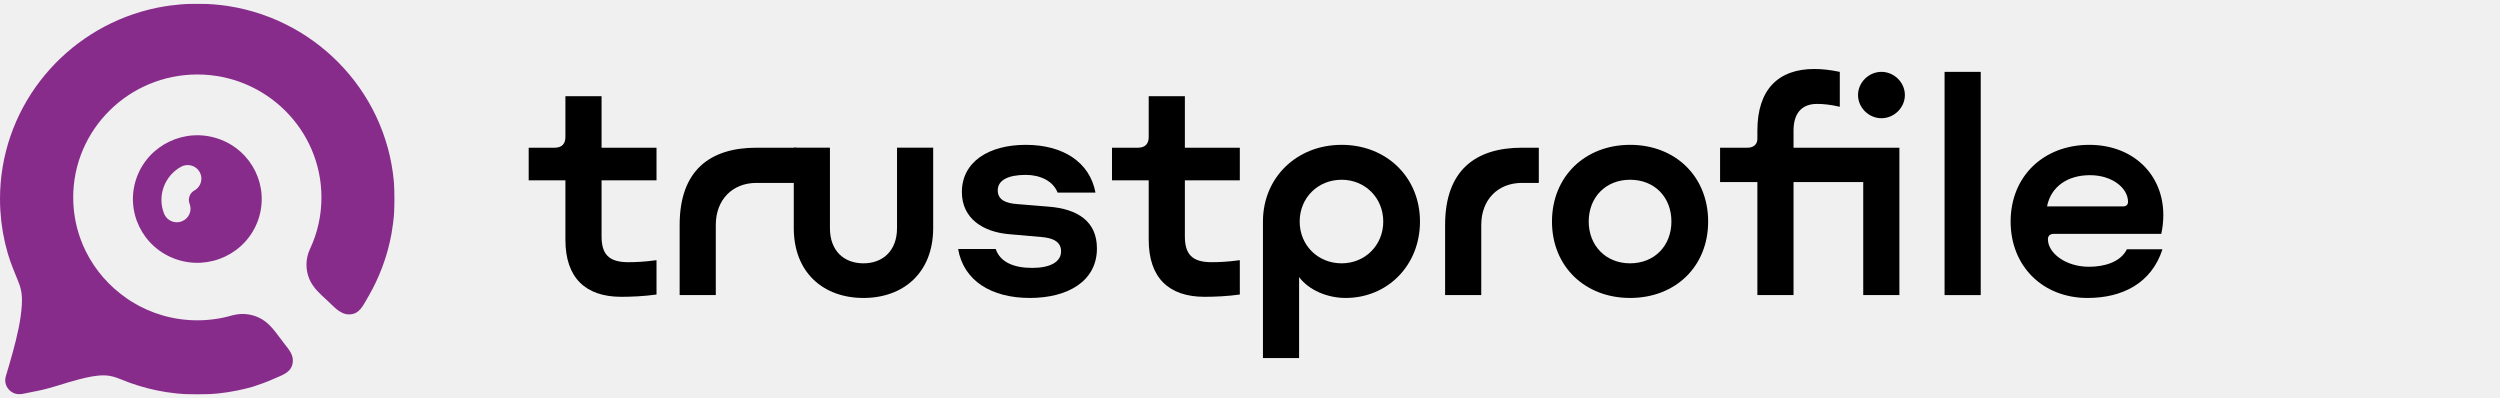
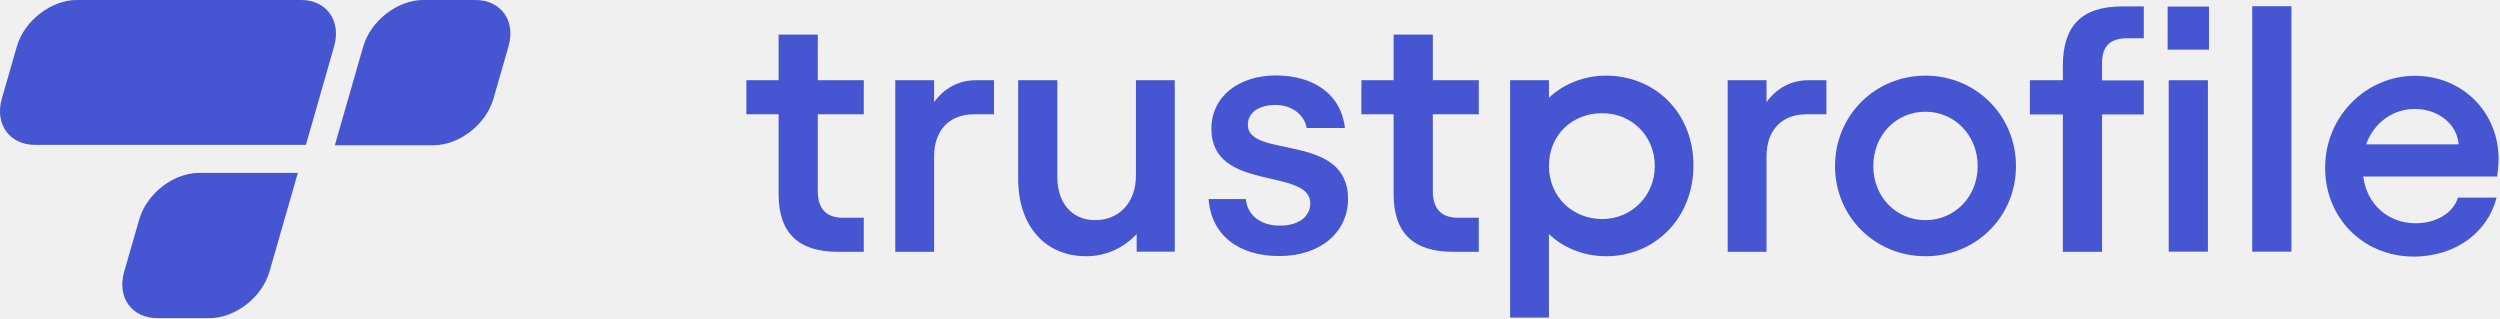
- <svg xmlns="http://www.w3.org/2000/svg" xmlns:xlink="http://www.w3.org/1999/xlink" width="409px" height="65px" viewBox="0 0 409 65" version="1.1">
-   <defs>
-     <polygon id="path-1" points="0 0.312 65.195 0.312 65.195 64.841 0 64.841" />
-     <polygon id="path-3" points="0 0.238 64.564 0.238 64.564 64.184 0 64.184" />
-   </defs>
-   <g id="Design" stroke="none" stroke-width="1" fill="none" fill-rule="evenodd">
-     <g id="widgets-def-trustprofile" transform="translate(-64, -45)">
-       <g id="logo-trustprofile" transform="translate(64, 44)">
-         <g id="Group-32-Copy-5" transform="translate(0, 0.25)">
-           <g id="Group-3" transform="translate(0, 0.215083)">
-             <mask id="mask-2" fill="white">
-               <use xlink:href="#path-1" />
-             </mask>
-             <g id="Clip-2" />
-           </g>
-           <path d="M101.634,49.308 C95.814,49.308 92.502,46.218 92.502,39.99 L92.502,30.252 L86.493,30.252 L86.493,24.914 L90.751,24.914 C91.887,24.914 92.502,24.305 92.502,23.181 L92.502,16.485 L98.417,16.485 L98.417,24.914 L107.406,24.914 L107.406,30.252 L98.417,30.252 L98.417,39.429 C98.417,42.331 99.6,43.643 102.769,43.643 C103.905,43.643 105.372,43.596 107.406,43.315 L107.406,48.933 C105.418,49.214 103.337,49.308 101.634,49.308" id="Fill-6" fill="#000000" />
-           <path d="M130.303,24.914 L130.303,30.673 L123.774,30.673 C119.8,30.673 117.104,33.435 117.104,37.555 L117.104,49.027 L111.19,49.027 L111.19,37.555 C111.19,28.613 116.157,24.914 123.774,24.914 L130.303,24.914 Z" id="Fill-8" fill="#000000" />
-           <path d="M141.265,49.496 C134.688,49.496 129.862,45.328 129.862,38.07 L129.862,24.913 L135.777,24.913 L135.777,38.07 C135.777,41.816 138.095,43.83 141.265,43.83 C144.387,43.83 146.753,41.816 146.753,38.07 L146.753,24.913 L152.668,24.913 L152.668,38.07 C152.668,45.328 147.841,49.496 141.265,49.496" id="Fill-10" fill="#000000" />
-           <path d="M156.749,41.489 L162.9,41.489 C163.609,43.596 165.785,44.579 168.861,44.579 C171.747,44.579 173.592,43.643 173.592,41.864 C173.592,40.271 172.22,39.663 170.327,39.523 L164.981,39.053 C160.865,38.679 157.363,36.526 157.363,32.171 C157.363,27.254 161.717,24.445 167.82,24.445 C173.828,24.445 178.276,27.207 179.222,32.265 L173.025,32.265 C172.268,30.298 170.091,29.361 167.82,29.361 C164.886,29.361 163.231,30.252 163.231,31.89 C163.231,33.435 164.508,33.997 166.4,34.138 L171.558,34.559 C176.289,34.934 179.458,36.947 179.458,41.395 C179.458,46.733 174.728,49.495 168.482,49.495 C162.19,49.495 157.647,46.686 156.749,41.489" id="Fill-12" fill="#000000" />
-           <path d="M197.062,49.308 C191.242,49.308 187.93,46.218 187.93,39.99 L187.93,30.252 L181.922,30.252 L181.922,24.914 L186.179,24.914 C187.315,24.914 187.93,24.305 187.93,23.181 L187.93,16.485 L193.845,16.485 L193.845,24.914 L202.834,24.914 L202.834,30.252 L193.845,30.252 L193.845,39.429 C193.845,42.331 195.028,43.643 198.198,43.643 C199.333,43.643 200.8,43.596 202.834,43.315 L202.834,48.933 C200.847,49.214 198.765,49.308 197.062,49.308" id="Fill-14" fill="#000000" />
-           <path d="M219.487,43.83 C223.32,43.83 226.301,40.88 226.301,36.994 C226.301,33.108 223.32,30.157 219.487,30.157 C215.608,30.157 212.627,33.108 212.627,36.994 C212.627,40.88 215.608,43.83 219.487,43.83 M212.532,46.078 L212.532,59.328 L206.618,59.328 L206.618,36.994 C206.618,29.783 212.153,24.445 219.487,24.445 C226.821,24.445 232.309,29.737 232.309,36.994 C232.309,44.204 226.963,49.495 220.15,49.495 C217.169,49.495 214.14,48.232 212.532,46.078" id="Fill-16" fill="#000000" />
-           <path d="M251.749,24.914 L251.749,30.673 L249.004,30.673 C245.03,30.673 242.333,33.435 242.333,37.555 L242.333,49.027 L236.419,49.027 L236.419,37.555 C236.419,28.613 241.387,24.914 249.004,24.914 L251.749,24.914 Z" id="Fill-18" fill="#000000" />
-           <path d="M266.679,43.83 C262.705,43.83 259.913,40.927 259.913,36.994 C259.913,33.014 262.705,30.157 266.679,30.157 C270.7,30.157 273.444,33.014 273.444,36.994 C273.444,40.927 270.7,43.83 266.679,43.83 M266.679,24.445 C259.298,24.445 253.904,29.643 253.904,36.994 C253.904,44.345 259.298,49.495 266.679,49.495 C274.106,49.495 279.453,44.345 279.453,36.994 C279.453,29.643 274.106,24.445 266.679,24.445" id="Fill-20" fill="#000000" />
-           <path d="M304.825,24.914 L293.422,24.914 L293.422,22.104 C293.422,19.482 294.604,17.75 297.255,17.75 C298.201,17.75 299.384,17.843 300.992,18.218 L300.992,12.506 C299.384,12.177 298.059,12.036 296.828,12.036 C290.915,12.036 287.508,15.408 287.508,22.104 L287.508,23.462 C287.508,24.398 286.846,24.914 285.899,24.914 L281.405,24.914 L281.405,30.532 L287.508,30.532 L287.508,49.027 L293.422,49.027 L293.422,30.532 L304.825,30.532 L304.825,49.027 L310.74,49.027 L310.74,24.914 L307.183,24.914 L304.825,24.914 Z" id="Fill-22" fill="#000000" />
-           <path d="M307.805,12.506 C305.724,12.506 303.974,14.237 303.974,16.298 C303.974,18.359 305.724,20.091 307.805,20.091 C309.887,20.091 311.638,18.359 311.638,16.298 C311.638,14.237 309.887,12.506 307.805,12.506" id="Fill-24" fill="#000000" />
-           <polygon id="Fill-26" fill="#000000" points="318.132 49.027 324.046 49.027 324.046 12.506 318.132 12.506" />
-           <path d="M341.901,29.409 C345.685,29.409 348.146,31.61 348.146,33.763 C348.146,34.231 347.862,34.512 347.39,34.512 L334.898,34.512 C335.514,31.328 338.21,29.409 341.901,29.409 M341.759,44.392 C337.926,44.392 335.041,42.144 335.041,39.897 C335.041,39.335 335.372,39.007 336.034,39.007 L353.587,39.007 C353.824,37.93 353.918,36.9 353.918,35.917 C353.918,29.314 348.998,24.446 341.806,24.446 C334.331,24.446 328.938,29.595 328.938,36.994 C328.938,44.298 334.189,49.496 341.522,49.496 C347.2,49.496 351.979,47.107 353.777,41.535 L347.957,41.535 C346.916,43.642 344.266,44.392 341.759,44.392" id="Fill-28" fill="#000000" />
+ <svg xmlns="http://www.w3.org/2000/svg" width="1365px" height="174px" viewBox="0 0 1365 174" version="1.1">
+   <g id="Page-1" stroke="none" stroke-width="1" fill="none" fill-rule="evenodd">
+     <g id="Trustprofile" transform="translate(0, 0)" fill="#4655D2" fill-rule="nonzero">
+       <g id="Group" transform="translate(407.5217, 3.4)">
+         <path d="M0,40.4 L17.6,40.4 L17.6,15.5 L39,15.5 L39,40.4 L64.1,40.4 L64.1,59 L39,59 L39,101.1 C39,110.7 43.8,115.5 52.8,115.5 L64.1,115.5 L64.1,134.1 L50.1,134.1 C28.7,134.1 17.6,124.1 17.6,102.7 L17.6,59 L0,59 L0,40.4 Z" id="Path" />
+         <path d="M102.4,52.5 C107.8,45 115.6,40.4 125.4,40.4 L135.2,40.4 L135.2,59 L124.3,59 C110.9,59 102.5,67.6 102.5,82 L102.5,134.1 L81.3,134.1 L81.3,40.4 L102.5,40.4 L102.5,52.5 L102.4,52.5 Z" id="Path" />
+         <path d="M234,134 L213.1,134 L213.1,124.4 C206,131.9 196.5,136.5 185.5,136.5 C163.5,136.5 148.4,120.4 148.4,94.2 L148.4,40.4 L169.8,40.4 L169.8,93.6 C169.8,106.8 177.3,116.8 190.5,116.8 C203.3,116.8 212.7,107.4 212.7,92.5 L212.7,40.4 L233.9,40.4 L233.9,134 L234,134 Z" id="Path" />
+         <path d="M252.4,105.3 L272.7,105.3 C273.5,113.9 280.5,119.8 291.3,119.8 C301.8,119.8 307.9,114.6 307.9,107.7 C307.9,87.8 253.9,101.8 253.9,66.9 C253.9,49.3 268.8,37.8 289.1,37.8 C309.4,37.8 324.7,47.8 326.8,66.5 L305.9,66.5 C304.8,59.4 297.9,53.9 288.9,53.9 C280.9,53.9 273.8,57.3 273.8,64.8 C273.8,83.4 328.5,68.8 328.5,105.2 C328.5,123.6 313.2,136.401 291,136.401 C269,136.5 253.7,125 252.4,105.3 Z" id="Path" />
+         <path d="M335.8,40.4 L353.4,40.4 L353.4,15.5 L374.8,15.5 L374.8,40.4 L399.9,40.4 L399.9,59 L374.8,59 L374.8,101.1 C374.8,110.7 379.6,115.5 388.6,115.5 L399.9,115.5 L399.9,134.1 L385.9,134.1 C364.5,134.1 353.4,124.1 353.4,102.7 L353.4,59 L335.8,59 L335.8,40.4 L335.8,40.4 Z" id="Path" />
+         <path d="M417,40.4 L438.2,40.4 L438.2,50 C446,42.5 457.3,37.9 469.4,37.9 C496.2,37.9 517.1,58.2 517.1,86.9 C517.1,115.6 496.2,136.5 469.4,136.5 C457.3,136.5 446,131.9 438.2,124.4 L438.2,170 L417,170 L417,40.4 Z M467.3,116.2 C483.2,116.2 496,103.6 496,87.3 C496,70.6 483.2,58.4 467.3,58.4 C451,58.4 438.2,70.1 438.2,87.3 C438.2,104 451.1,116.2 467.3,116.2 Z" id="Shape" />
+         <path d="M556.9,52.5 C562.3,45 570.1,40.4 579.9,40.4 L589.7,40.4 L589.7,59 L578.8,59 C565.4,59 557,67.6 557,82 L557,134.1 L535.8,134.1 L535.8,40.4 L557,40.4 L557,52.5 L556.9,52.5 Z" id="Path" />
+         <path d="M594.4,87.3 C594.4,59.7 616.2,37.9 643.8,37.9 C671.4,37.9 693.2,59.7 693.2,87.3 C693.2,114.9 671.4,136.5 643.8,136.5 C616.2,136.5 594.4,114.9 594.4,87.3 Z M643.8,116.8 C659.7,116.8 672.3,104 672.3,87.3 C672.3,70.5 659.7,57.6 643.8,57.6 C627.7,57.6 615.3,70.4 615.3,87.3 C615.3,104 627.7,116.8 643.8,116.8 Z" id="Shape" />
+         <path d="M700.8,40.4 L718.8,40.4 L718.8,32.6 C718.8,10.8 728.9,0.1 751.3,0.1 L763,0.1 L763,17.5 L753.8,17.5 C744.8,17.5 740.2,21.7 740.2,30.9 L740.2,40.5 L763,40.5 L763,59.1 L740.2,59.1 L740.2,134.1 L718.8,134.1 L718.8,59.1 L700.8,59.1 L700.8,40.4 Z" id="Path" />
+         <path d="M776,0.2 L798.6,0.2 L798.6,23.7 L776,23.7 L776,0.2 Z M798,40.4 L798,134 L776.6,134 L776.6,40.4 L798,40.4 Z" id="Shape" />
+         <polygon id="Path" points="843.6 134 822.2 134 822.2 -5.77315973e-15 843.6 -5.77315973e-15" />
+         <path d="M862,88.3 C862,59.6 884.8,38 911,38 C937,38 956.7,57.9 956.7,83.4 C956.7,85.7 956.5,88.8 955.9,93 L882.8,93 C884.9,108.7 896.8,118.5 911.5,118.5 C922.6,118.5 932,112.9 934.5,104.5 L955.6,104.5 C951,122.9 933.8,136.7 910.2,136.7 C882.2,136.5 862,115.1 862,88.3 Z M934.9,75.4 C934.1,64.7 924.2,56.1 911,56.1 C898.9,56.1 888.6,63.6 884.4,75.4 L934.9,75.4 Z" id="Shape" />
+       </g>
+       <g id="Group" transform="translate(0, 0)">
+         <g transform="translate(0, 0)" id="Path">
+           <path d="M108.722,94.4 L162.622,94.4 L147.122,148.3 C143.122,162.3 128.422,173.7 114.422,173.7 L85.922,173.7 C71.922,173.7 63.722,162.3 67.822,148.3 L76.022,119.8 C80.022,105.8 94.622,94.4 108.722,94.4 Z" />
+           <path d="M41.822,0 L164.422,0 C178.322,0 186.422,11.4 182.422,25.3 L167.022,79.1 L19.122,79.1 C5.122,79.1 -2.978,67.7 1.022,53.8 L9.222,25.3 C13.222,11.4 27.922,0 41.822,0 Z" />
        </g>
-         <g id="Group-6" transform="translate(0, 1.25)">
-           <g id="Group-3" transform="translate(0, 0.110578)">
-             <mask id="mask-4" fill="white">
-               <use xlink:href="#path-3" />
-             </mask>
-             <g id="Clip-2" />
-             <path d="M38.787,0.888 C38.632,0.856 38.474,0.834 38.318,0.805 C37.946,0.735 37.574,0.663 37.197,0.606 C37.16,0.601 37.122,0.598 37.085,0.592 C36.397,0.491 35.7,0.417 34.998,0.359 C34.102,0.285 33.198,0.238 32.282,0.238 C31.366,0.238 30.461,0.285 29.565,0.359 C28.379,0.457 27.211,0.615 26.065,0.837 C25.969,0.855 25.872,0.868 25.777,0.888 C25.317,0.981 24.861,1.084 24.409,1.196 C24.302,1.223 24.197,1.255 24.091,1.282 C23.746,1.371 23.403,1.461 23.063,1.561 C9.726,5.49 0,17.726 0,32.211 C0,33.438 0.077,34.647 0.212,35.838 C0.217,35.879 0.223,35.92 0.228,35.961 C0.293,36.507 0.371,37.049 0.463,37.586 C0.475,37.652 0.487,37.717 0.498,37.783 C0.591,38.302 0.695,38.817 0.813,39.328 C0.827,39.389 0.841,39.451 0.856,39.512 C0.98,40.04 1.117,40.563 1.268,41.08 C1.278,41.113 1.287,41.147 1.297,41.18 C1.753,42.736 2.42,44.29 3.037,45.815 C3.538,47.052 3.65,48.143 3.572,49.471 C3.42,52.092 2.787,54.686 2.104,57.213 C1.747,58.536 1.354,59.847 0.963,61.16 L0.952,61.195 C0.459,62.851 1.923,64.432 3.632,64.089 L6.243,63.565 C8.491,63.114 10.655,62.284 12.875,61.717 C14.23,61.371 15.617,61.037 17.025,61.048 C18.54,61.06 19.705,61.7 21.083,62.206 C21.161,62.234 21.239,62.261 21.317,62.289 C21.716,62.432 22.119,62.567 22.526,62.695 C22.669,62.739 22.814,62.782 22.959,62.825 C23.316,62.931 23.675,63.033 24.037,63.128 C24.235,63.179 24.434,63.226 24.633,63.274 C24.955,63.351 25.278,63.427 25.603,63.495 C25.849,63.546 26.098,63.59 26.346,63.635 C26.635,63.689 26.925,63.744 27.217,63.79 C27.51,63.835 27.807,63.871 28.102,63.909 C28.359,63.942 28.614,63.979 28.873,64.005 C29.228,64.042 29.587,64.067 29.945,64.092 C30.151,64.106 30.356,64.128 30.562,64.138 C31.132,64.168 31.705,64.184 32.282,64.184 C32.778,64.184 33.269,64.169 33.76,64.147 C33.896,64.141 34.032,64.134 34.168,64.125 C34.573,64.103 34.977,64.072 35.377,64.034 C35.469,64.026 35.56,64.02 35.651,64.011 C36.138,63.96 36.622,63.899 37.102,63.828 C37.196,63.814 37.291,63.798 37.386,63.783 C37.809,63.716 38.23,63.642 38.647,63.56 C38.721,63.545 38.796,63.531 38.87,63.516 C39.73,63.34 40.582,63.134 41.424,62.89 C41.496,62.87 41.564,62.84 41.634,62.816 C41.775,62.769 41.918,62.725 42.053,62.668 C43.358,62.258 44.611,61.707 45.86,61.155 C46.947,60.675 47.809,60.108 47.908,58.809 C47.996,57.664 47.245,56.784 46.577,55.944 C45.487,54.571 44.481,52.876 42.962,51.932 C41.57,51.066 39.856,50.788 38.258,51.172 C38.165,51.194 38.072,51.211 37.979,51.238 C36.137,51.772 34.22,52.043 32.282,52.043 C28.336,52.043 24.652,50.918 21.532,48.981 C21.439,48.923 21.346,48.864 21.254,48.805 C21.066,48.682 20.882,48.555 20.698,48.426 C17.876,46.475 15.568,43.843 14.041,40.759 C13.943,40.561 13.852,40.362 13.762,40.163 C13.702,40.033 13.64,39.905 13.583,39.773 C13.451,39.464 13.326,39.153 13.21,38.839 C13.137,38.644 13.074,38.445 13.007,38.248 C12.962,38.113 12.914,37.978 12.872,37.842 C12.807,37.632 12.748,37.421 12.69,37.209 C12.655,37.08 12.619,36.952 12.586,36.823 C12.532,36.61 12.483,36.397 12.437,36.182 C12.407,36.046 12.379,35.91 12.352,35.774 C12.311,35.567 12.273,35.358 12.239,35.149 C12.214,34.992 12.192,34.835 12.171,34.677 C12.144,34.486 12.117,34.294 12.096,34.101 C12.074,33.899 12.059,33.695 12.043,33.492 C12.031,33.338 12.016,33.186 12.008,33.032 C11.988,32.668 11.977,32.302 11.977,31.934 C11.977,20.846 21.085,11.825 32.282,11.825 C43.478,11.825 52.587,20.847 52.587,31.935 C52.587,34.889 51.955,37.734 50.706,40.39 C49.97,41.957 49.949,43.79 50.645,45.374 C51.256,46.763 52.433,47.795 53.538,48.797 C54.531,49.696 55.562,51.029 57.023,51.074 C57.899,51.101 58.482,50.756 58.952,50.225 C59.188,49.957 59.398,49.647 59.597,49.307 C59.853,48.87 60.106,48.432 60.354,47.991 C61.173,46.565 61.879,45.068 62.471,43.516 C62.484,43.484 62.497,43.452 62.509,43.419 C62.613,43.145 62.711,42.867 62.808,42.589 C62.848,42.47 62.89,42.352 62.93,42.232 C63.012,41.986 63.09,41.739 63.167,41.491 C63.215,41.331 63.263,41.17 63.309,41.01 C63.374,40.785 63.438,40.561 63.498,40.334 C63.552,40.128 63.603,39.92 63.653,39.713 C63.699,39.523 63.748,39.334 63.79,39.143 C63.88,38.74 63.965,38.334 64.039,37.925 C64.047,37.885 64.054,37.845 64.061,37.805 C64.161,37.245 64.246,36.679 64.316,36.109 C64.323,36.057 64.33,36.006 64.336,35.954 C64.481,34.726 64.564,33.479 64.564,32.211 C64.564,16.76 53.498,3.869 38.787,0.888" id="Fill-1" fill="#882C8B" mask="url(#mask-4)" />
-           </g>
-           <path d="M31.802,30.911 C31.425,31.12 31.139,31.457 30.997,31.862 C30.816,32.37 30.909,32.806 31.018,33.082 C31.47,34.224 30.901,35.512 29.748,35.96 C29.48,36.064 29.203,36.114 28.931,36.114 C28.035,36.114 27.189,35.578 26.842,34.702 C26.296,33.322 26.268,31.791 26.764,30.391 C27.269,28.966 28.28,27.774 29.609,27.036 C30.69,26.437 32.058,26.818 32.663,27.889 C33.268,28.958 32.882,30.312 31.802,30.911 M22.34,28.86 C20.414,34.297 23.304,40.251 28.795,42.158 C34.286,44.065 40.298,41.203 42.223,35.766 C44.149,30.329 41.259,24.375 35.769,22.468 C30.278,20.561 24.266,23.422 22.34,28.86" id="Fill-4" fill="#882C8B" />
-         </g>
+         <path d="M236.722,79.3 L182.822,79.3 L198.322,25.4 C202.322,11.4 217.022,0 231.022,0 L259.522,0 C273.622,0 281.722,11.4 277.622,25.4 L269.422,53.9 C265.422,67.9 250.722,79.3 236.722,79.3 Z" id="Path" />
      </g>
    </g>
  </g>
</svg>
